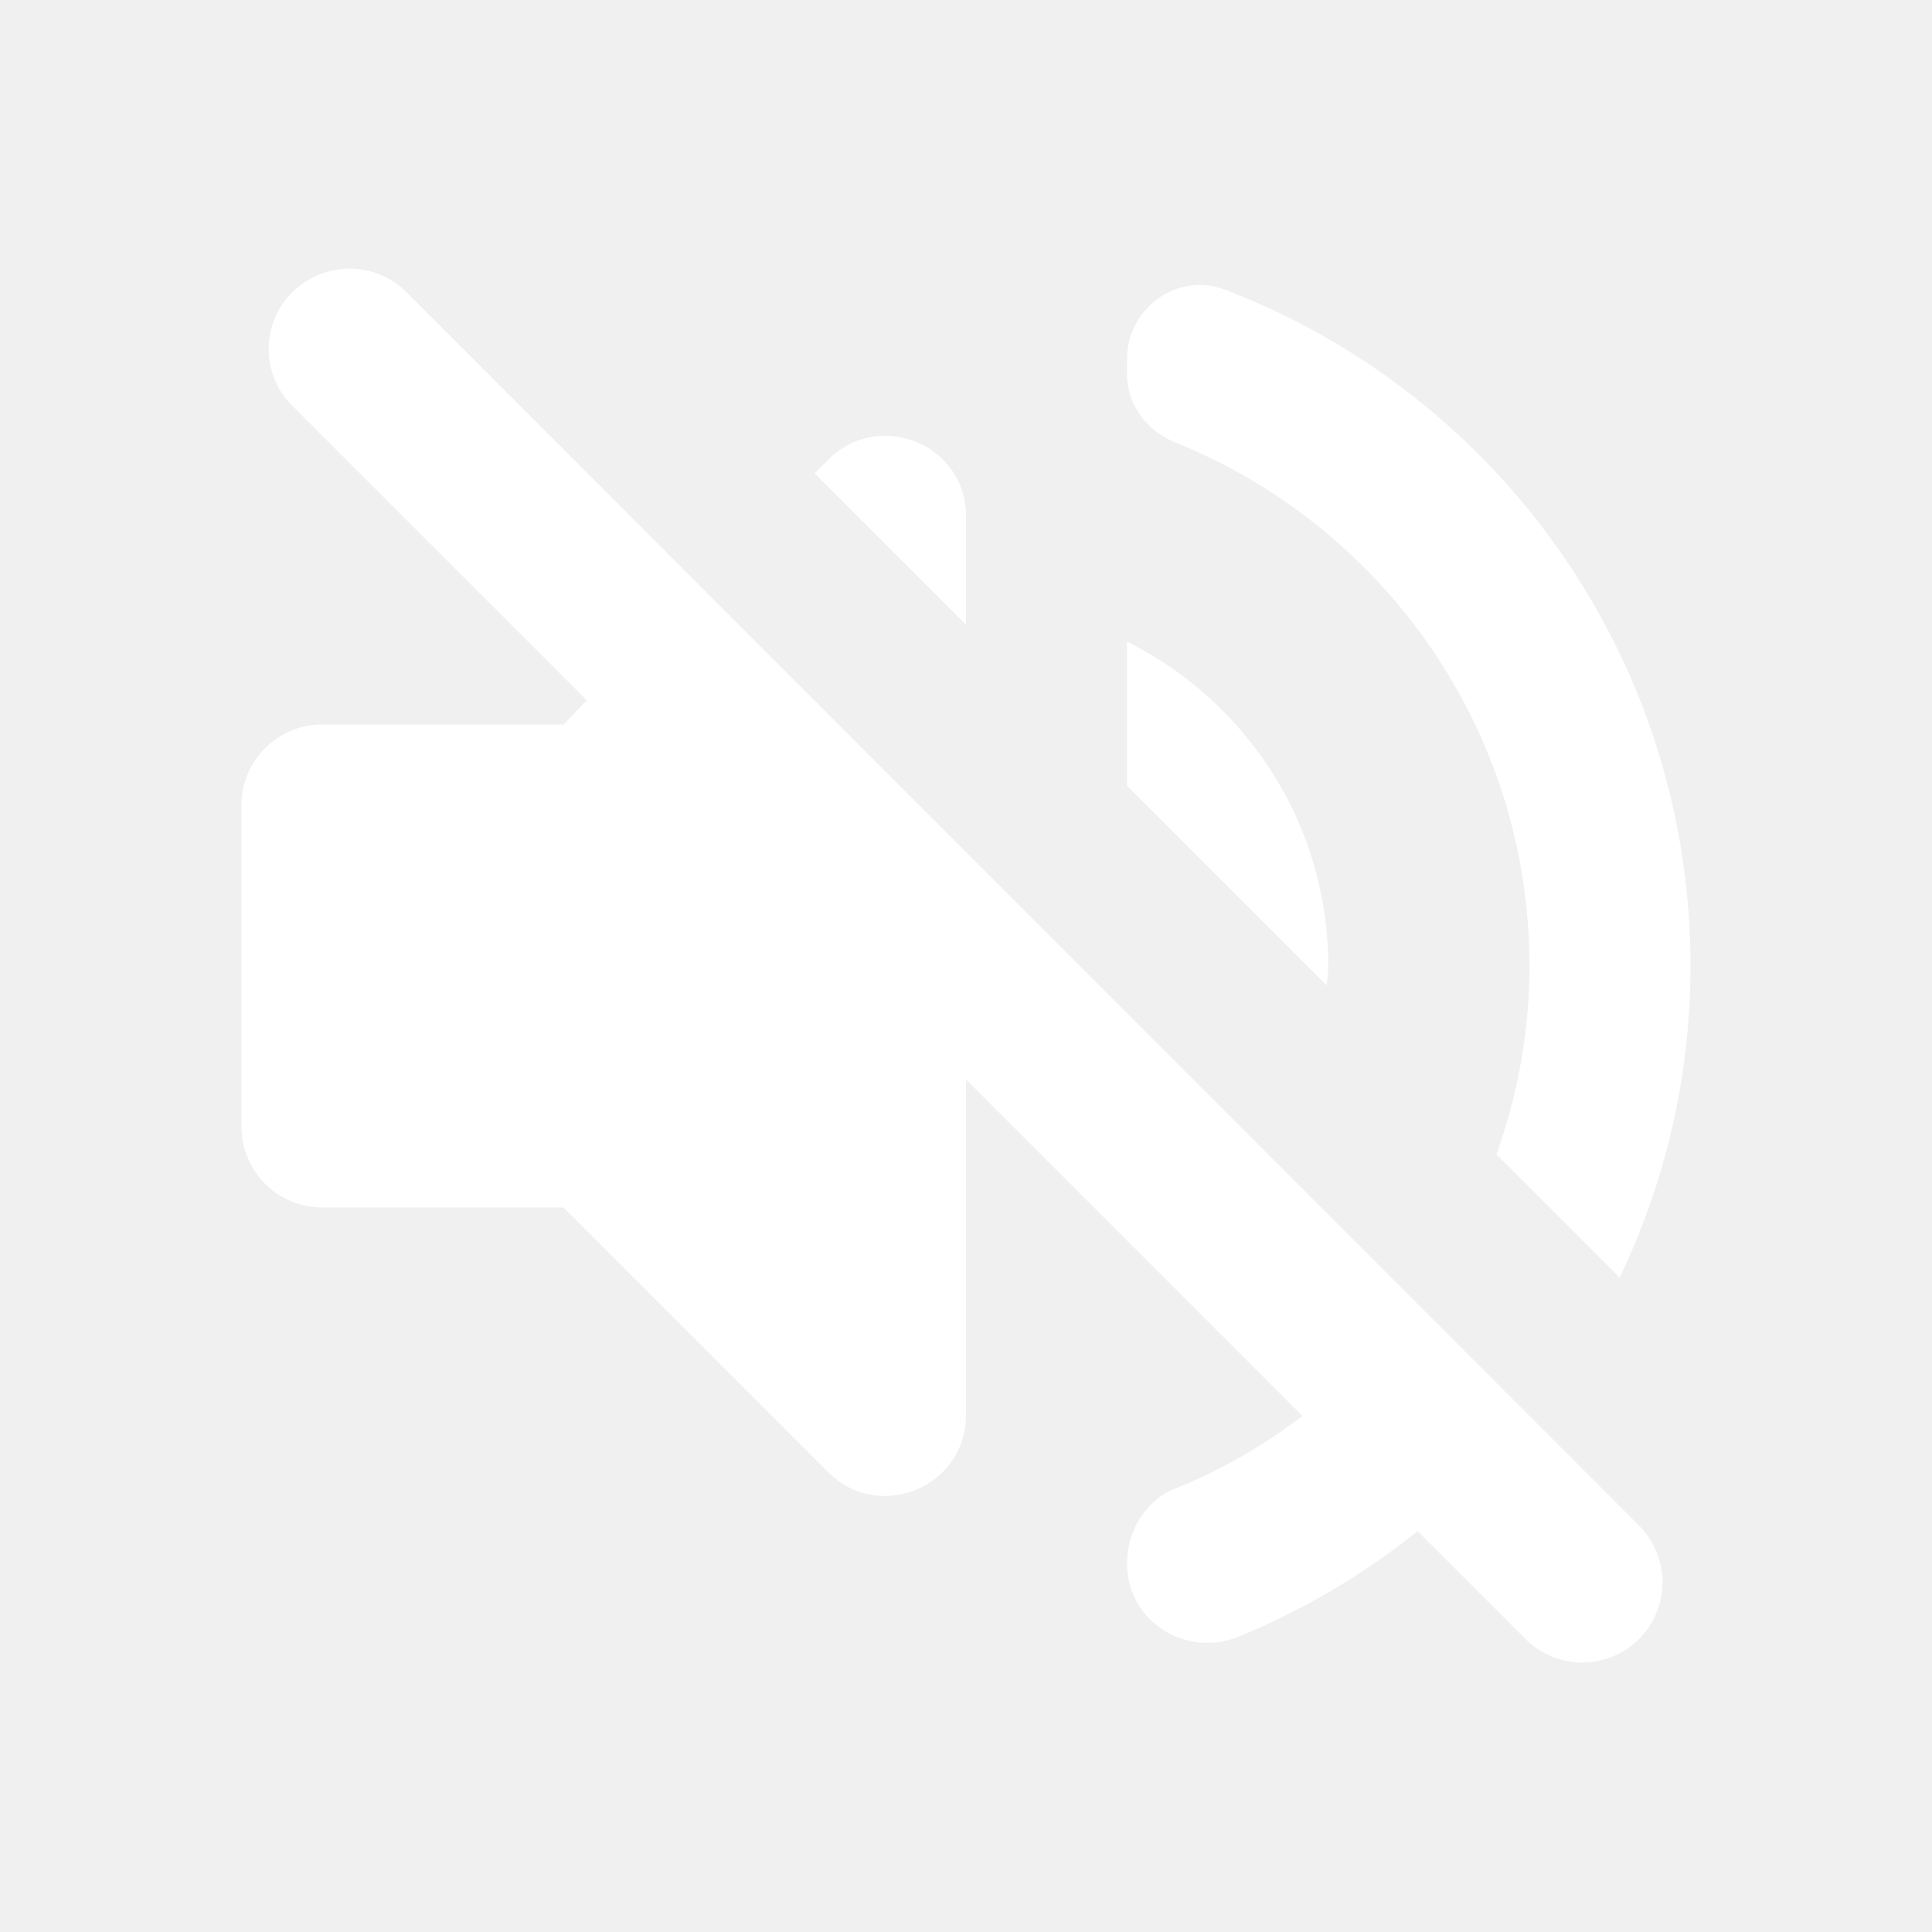
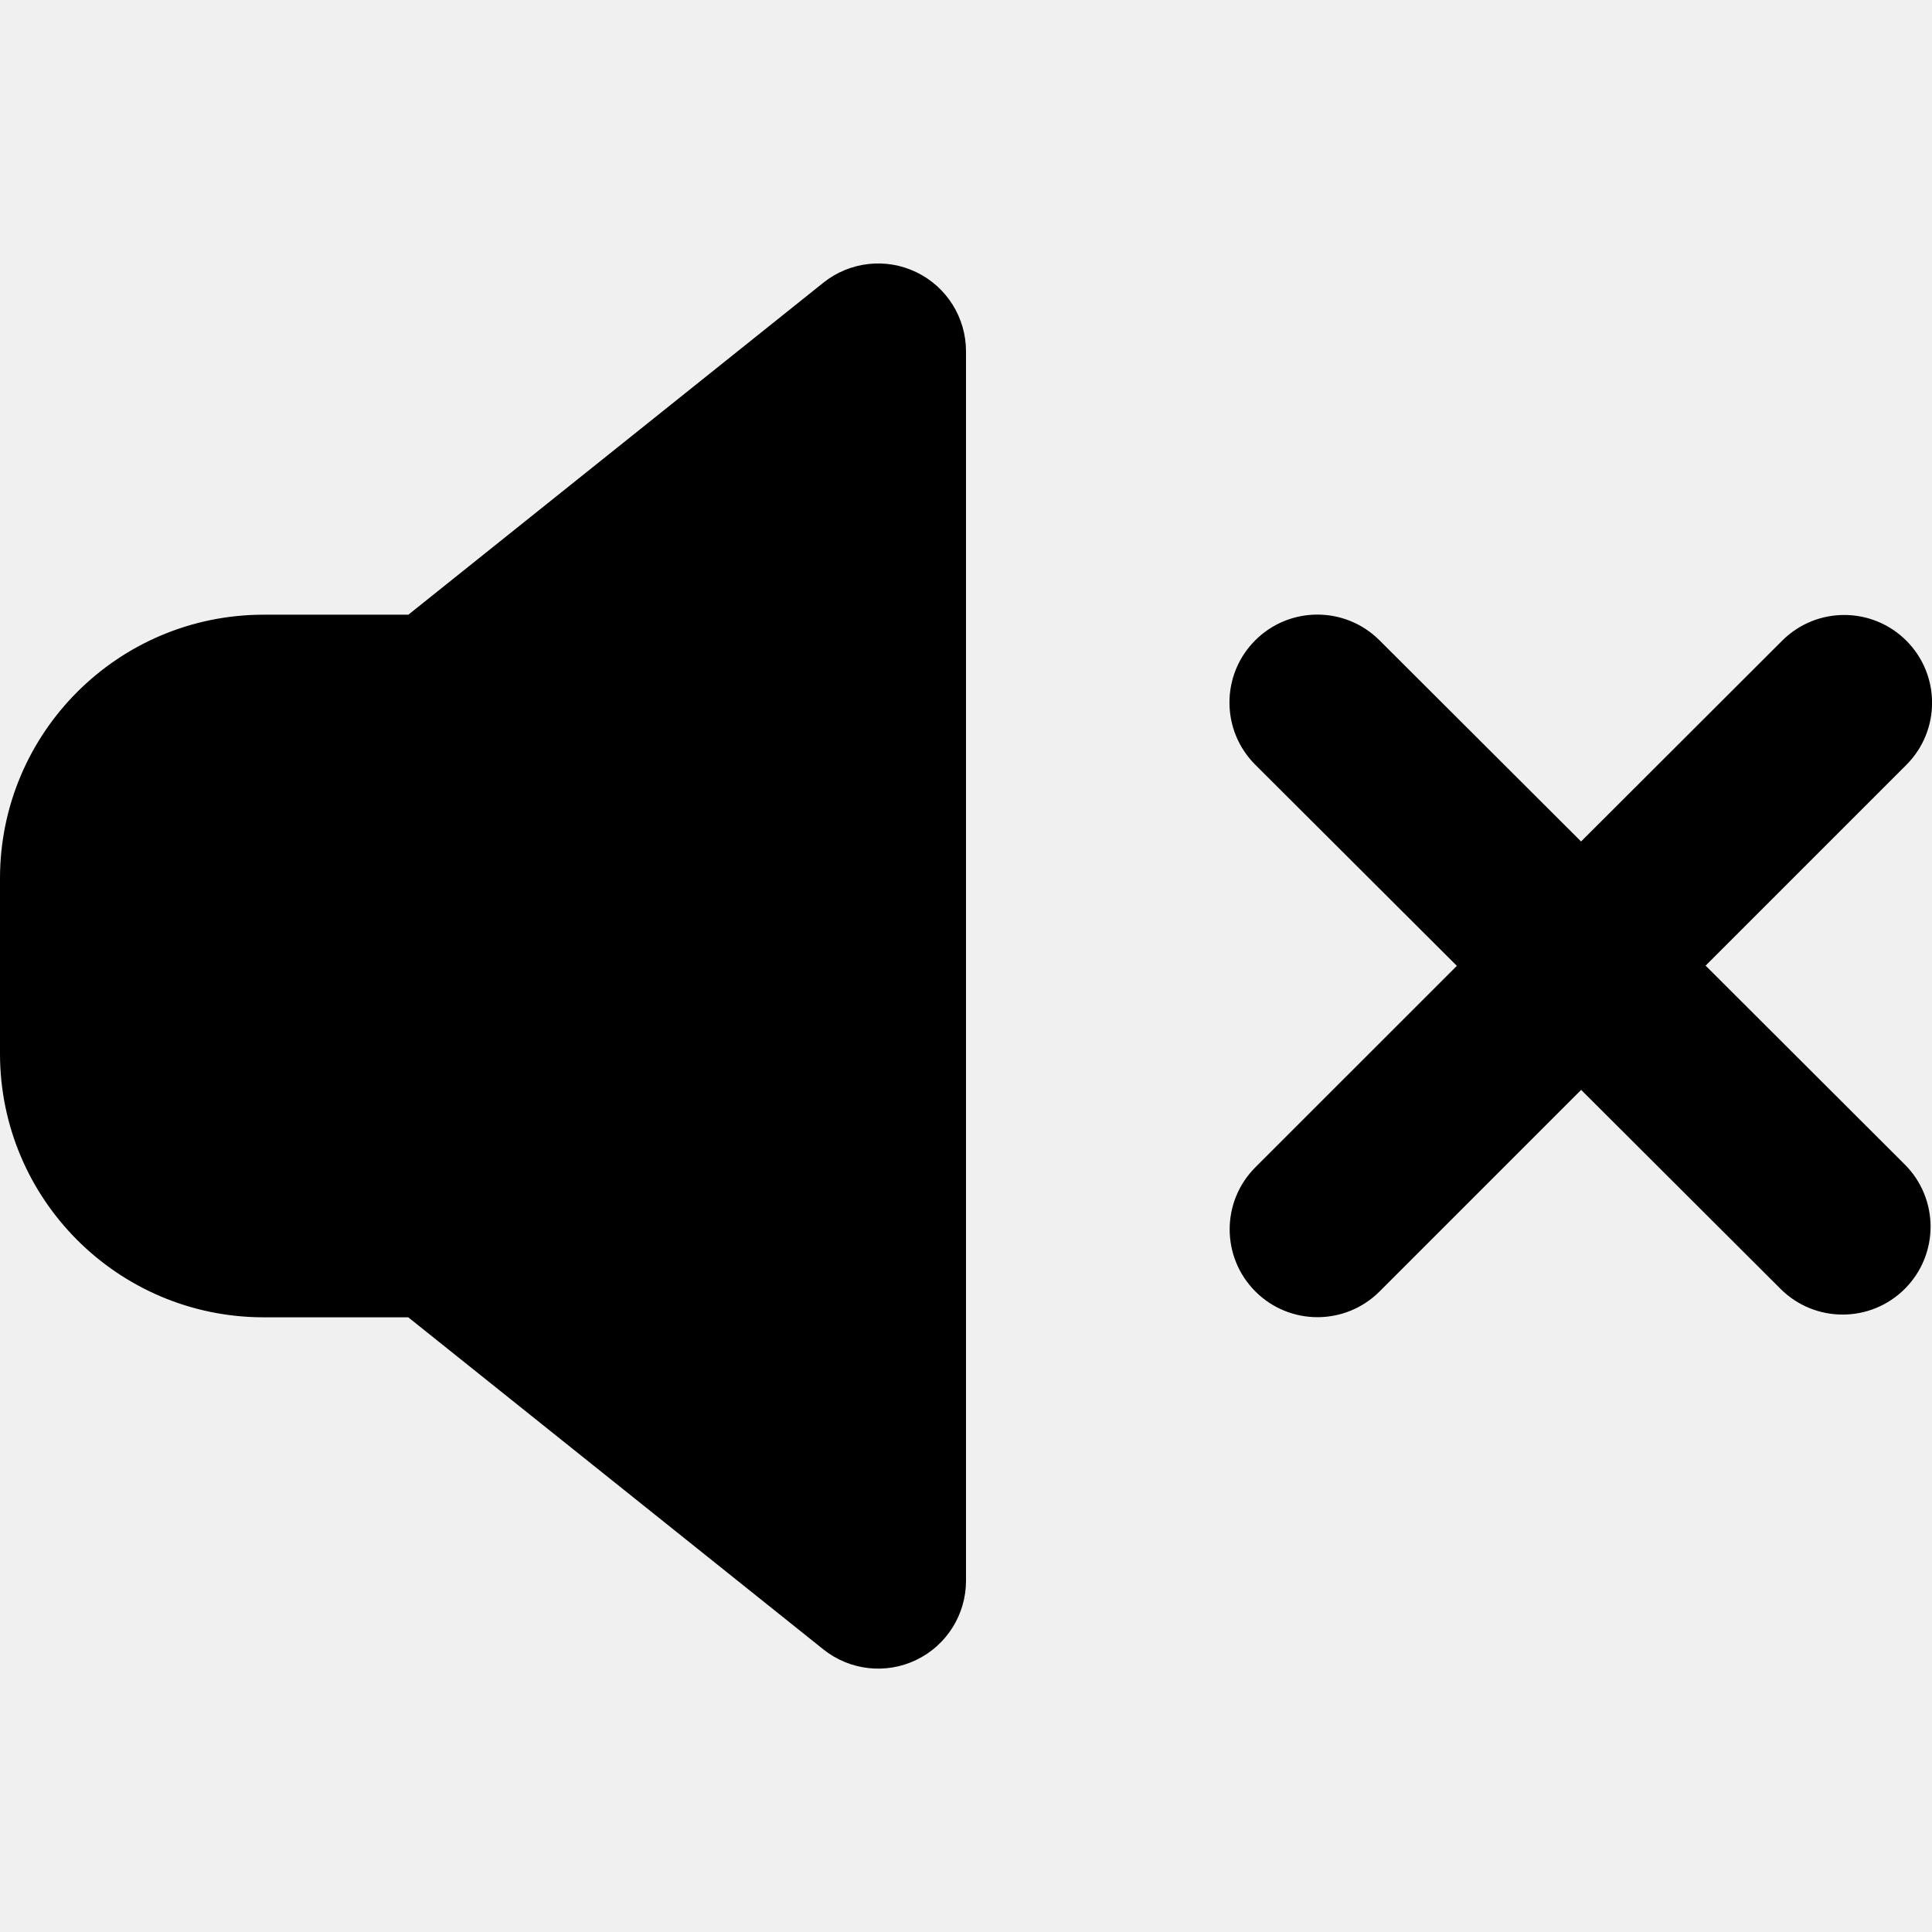
- <svg xmlns="http://www.w3.org/2000/svg" viewBox="0 0 24 24" fill="white" width="24px" height="24px">
-   <path d="M3.63 3.63c-.39.39-.39 1.02 0 1.41L7.29 8.7 7 9H4c-.55 0-1 .45-1 1v4c0 .55.45 1 1 1h3l3.29 3.29c.63.63 1.71.18 1.71-.71v-4.17l4.18 4.18c-.49.37-1.02.68-1.6.91-.36.15-.58.53-.58.92 0 .72.73 1.18 1.39.91.8-.33 1.55-.77 2.22-1.31l1.34 1.34c.39.39 1.02.39 1.41 0 .39-.39.39-1.02 0-1.41L5.05 3.63c-.39-.39-1.02-.39-1.42 0zM19 12c0 .82-.15 1.61-.41 2.34l1.53 1.53c.56-1.17.88-2.48.88-3.87 0-3.83-2.4-7.11-5.78-8.4-.59-.23-1.22.23-1.22.86v.19c0 .38.25.71.61.85C17.18 6.54 19 9.06 19 12zm-8.71-6.29l-.17.17L12 7.76V6.41c0-.89-1.08-1.33-1.71-.7zM16.5 12c0-1.77-1.02-3.29-2.5-4.03v1.79l2.48 2.48c.01-.08.02-.16.02-.24z" />
+ <svg xmlns="http://www.w3.org/2000/svg" id="Layer_1" data-name="Layer 1" viewBox="0 0 512 512">
+   <path d="M256,93.07V418.93a23.27,23.27,0,0,1-37.81,18.17l-110-88H69.83A69.9,69.9,0,0,1,0,279.28V232.72A69.9,69.9,0,0,1,69.83,162.9h38.39l110-88A23.27,23.27,0,0,1,256,93.07ZM452,255.9l53.2-53.2a23.27,23.27,0,1,0-32.91-32.91L419,223l-53.44-53.33a23.28,23.28,0,1,0-32.89,33l53.41,53.29-53.39,53.38a23.27,23.27,0,1,0,32.91,32.91l53.42-53.42,52.86,52.75a23.28,23.28,0,0,0,32.89-33Z" />
</svg>
